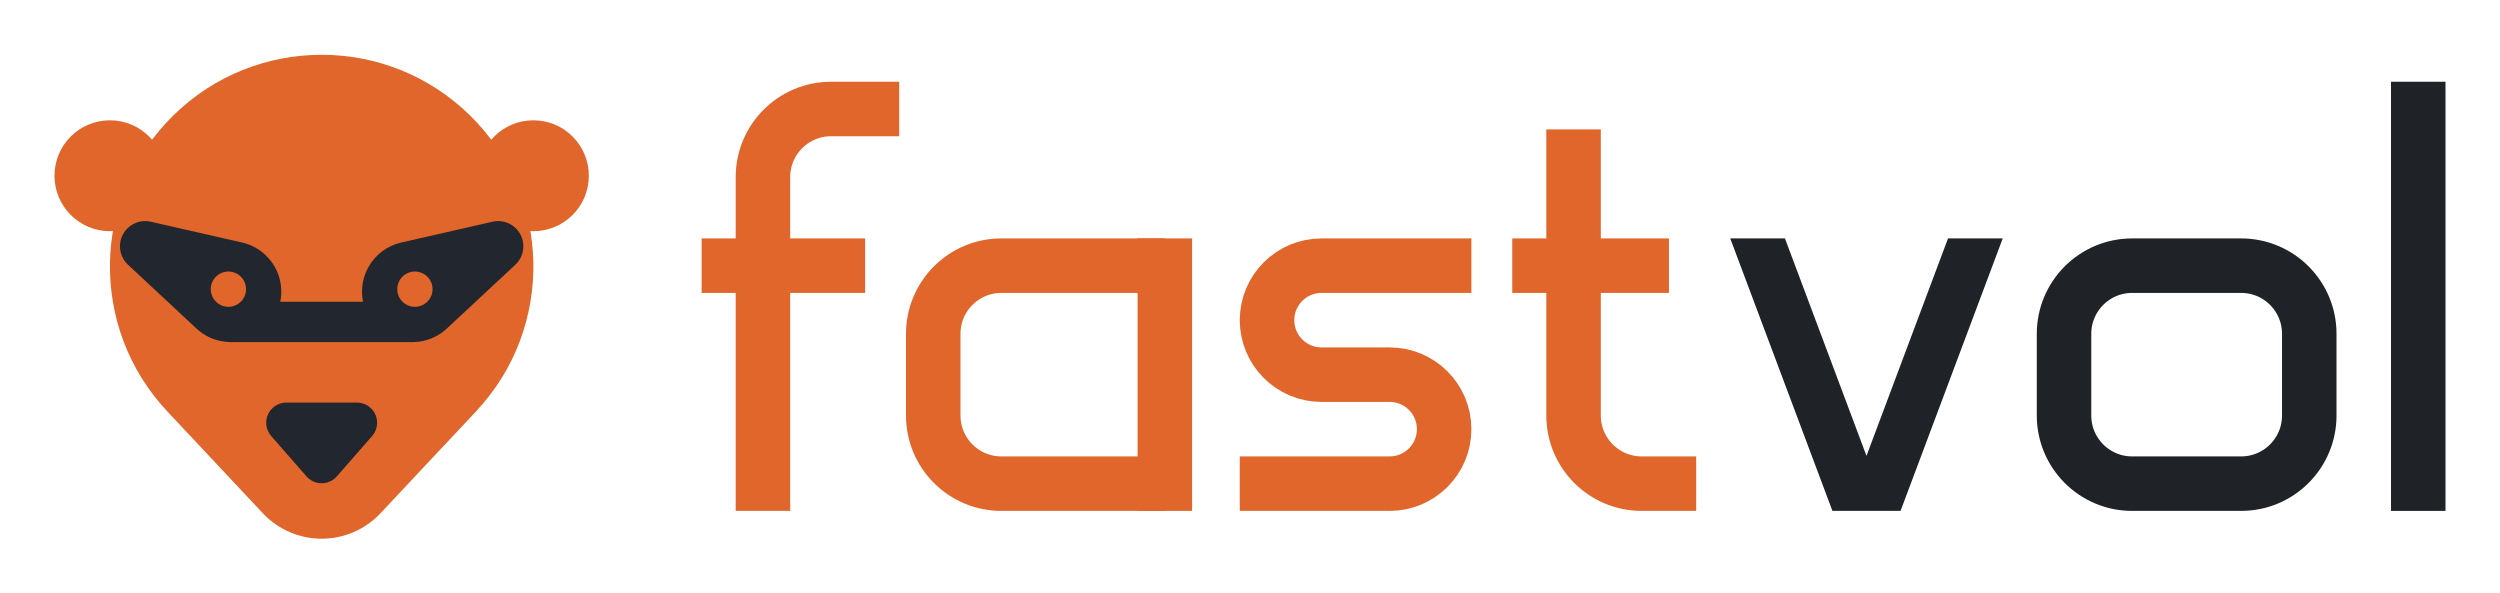
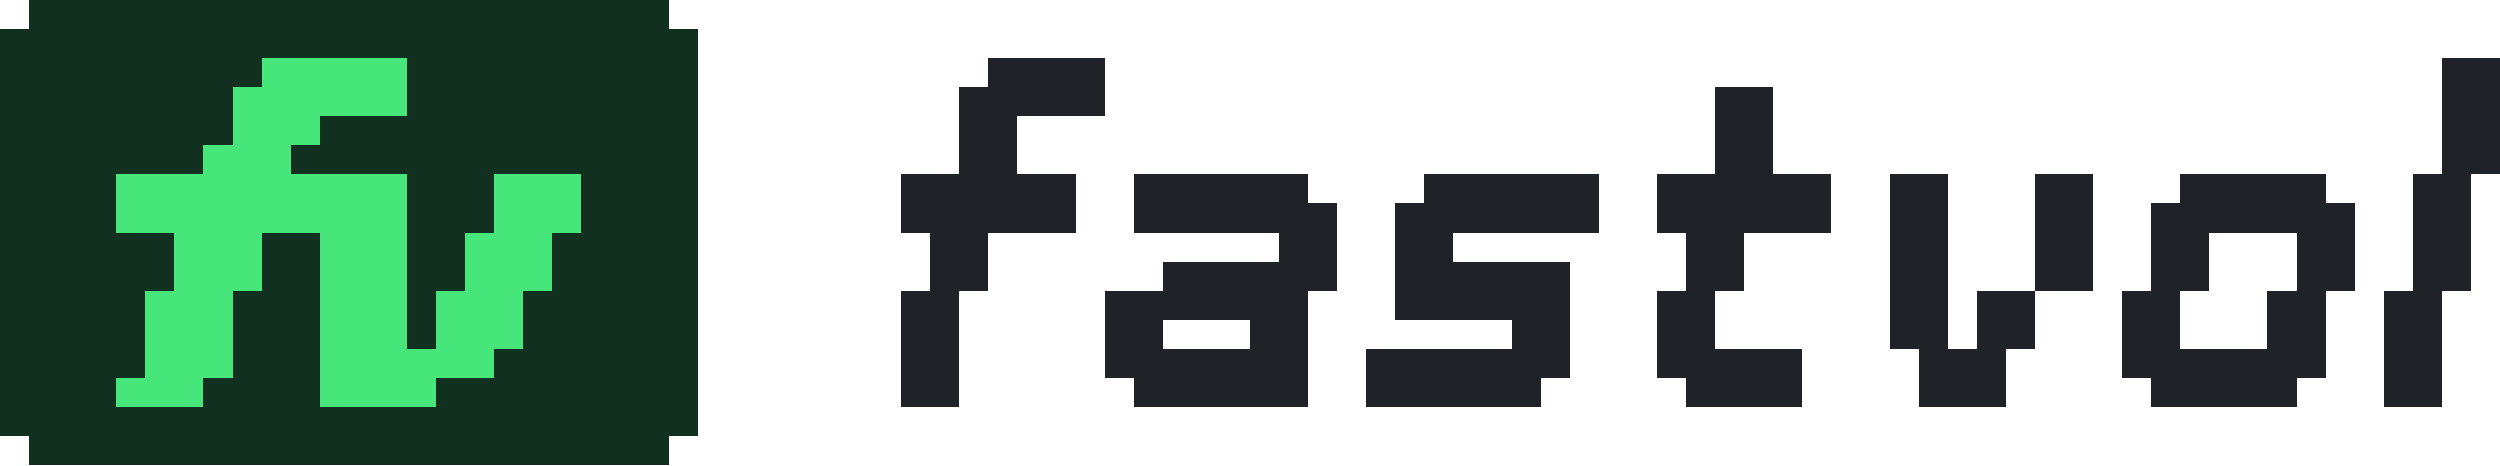
- <svg xmlns="http://www.w3.org/2000/svg" viewBox="-8 25 367 87" role="img" aria-label="fastvol">
-   <g id="mascot" transform="translate(-8.14 21.2) scale(.74)">
-     <g fill="#e0662b">
-       <path d="M94.63 86.74L75.67 106.95A16 16 0 0 1 52.33 106.95L33.37 86.74A42 42 0 1 1 94.63 86.74Z" />
-       <circle cx="22" cy="40" r="11" />
-       <circle cx="106" cy="40" r="11" />
-     </g>
-     <g fill="#22262e">
-       <path d="M39.18 70.32L25.59 57.66A5 5 0 0 1 30.11 49.12L48.22 53.25A10 10 0 1 1 39.18 70.32Z" />
-       <path d="M79.78 53.25L97.89 49.12A5 5 0 0 1 102.41 57.66L88.82 70.32A10 10 0 1 1 79.78 53.25Z" />
-       <path d="M46 65H82V73H46Z" />
-       <path stroke="#22262e" stroke-width="8" stroke-linejoin="round" d="M57 89H71L64 97Z" />
-     </g>
-     <g fill="#e0662b">
-       <circle cx="45.5" cy="62.5" r="3.5" />
-       <circle cx="82.5" cy="62.5" r="3.5" />
-     </g>
-   </g>
-   <g id="wordmark" transform="translate(100 0)">
-     <g id="fast" fill="none" stroke="#e0662b" stroke-width="8">
-       <path d="M4 100V51A10 10 0 0 1 14 41H24" />
-       <path d="M-5 64H19" />
-       <path d="M63 64H39A10 10 0 0 0 29 74V86A10 10 0 0 0 39 96H63" />
-       <path d="M63 60V100" />
-       <path d="M108 64H86A8 8 0 0 0 78 72A8 8 0 0 0 86 80H96A8 8 0 0 1 104 88A8 8 0 0 1 96 96H74" />
-       <path d="M123 44V86A10 10 0 0 0 133 96H141" />
-       <path d="M114 64H137" />
-     </g>
-     <g id="vol" fill="none" stroke="#1f2328" stroke-width="8">
-       <path fill="#1f2328" stroke="none" d="M146 60H154.03L166 91.92L177.97 60H186L171 100H161Z" />
-       <path d="M205 64H221A10 10 0 0 1 231 74V86A10 10 0 0 1 221 96H205A10 10 0 0 1 195 86V74A10 10 0 0 1 205 64Z" />
-       <path d="M247 37V100" />
-     </g>
-   </g>
+ <svg xmlns="http://www.w3.org/2000/svg" viewBox="0 0 86 16" width="516" height="96" role="img" aria-label="fastvol" shape-rendering="crispEdges">
+   <path fill="#123020" d="M1 0h22v1h-22zM0 1h24v14h-24zM1 15h22v1h-22z" />
+   <path fill="#46e67a" d="M9 2h5v1h-5zM8 3h6v1h-6zM8 4h3v1h-3zM7 5h3v1h-3zM4 6h10v2h-10zM17 6h3v2h-3zM6 8h3v2h-3zM11 8h3v4h-3zM16 8h3v2h-3zM5 10h3v3h-3zM15 10h3v2h-3zM11 12h6v1h-6zM4 13h3v1h-3zM11 13h4v1h-4z" />
+   <path fill="#1f2328" d="M34 2h4v1h-4zM84 2h2v4h-2zM33 3h5v1h-5zM59 3h2v3h-2zM33 4h2v2h-2zM31 6h6v2h-6zM39 6h6v1h-6zM49 6h6v1h-6zM57 6h6v2h-6zM65 6h2v6h-2zM70 6h2v4h-2zM75 6h5v1h-5zM83 6h2v4h-2zM39 7h7v1h-7zM48 7h7v1h-7zM74 7h7v1h-7zM32 8h2v2h-2zM44 8h2v1h-2zM48 8h2v1h-2zM58 8h2v2h-2zM74 8h2v2h-2zM79 8h2v2h-2zM40 9h6v1h-6zM48 9h6v2h-6zM31 10h2v4h-2zM38 10h7v1h-7zM57 10h2v2h-2zM68 10h2v2h-2zM73 10h2v2h-2zM78 10h2v2h-2zM82 10h2v4h-2zM38 11h2v1h-2zM43 11h2v1h-2zM52 11h2v1h-2zM38 12h7v1h-7zM47 12h7v1h-7zM57 12h5v1h-5zM66 12h3v2h-3zM73 12h7v1h-7zM39 13h6v1h-6zM47 13h6v1h-6zM58 13h4v1h-4zM74 13h5v1h-5z" />
</svg>
